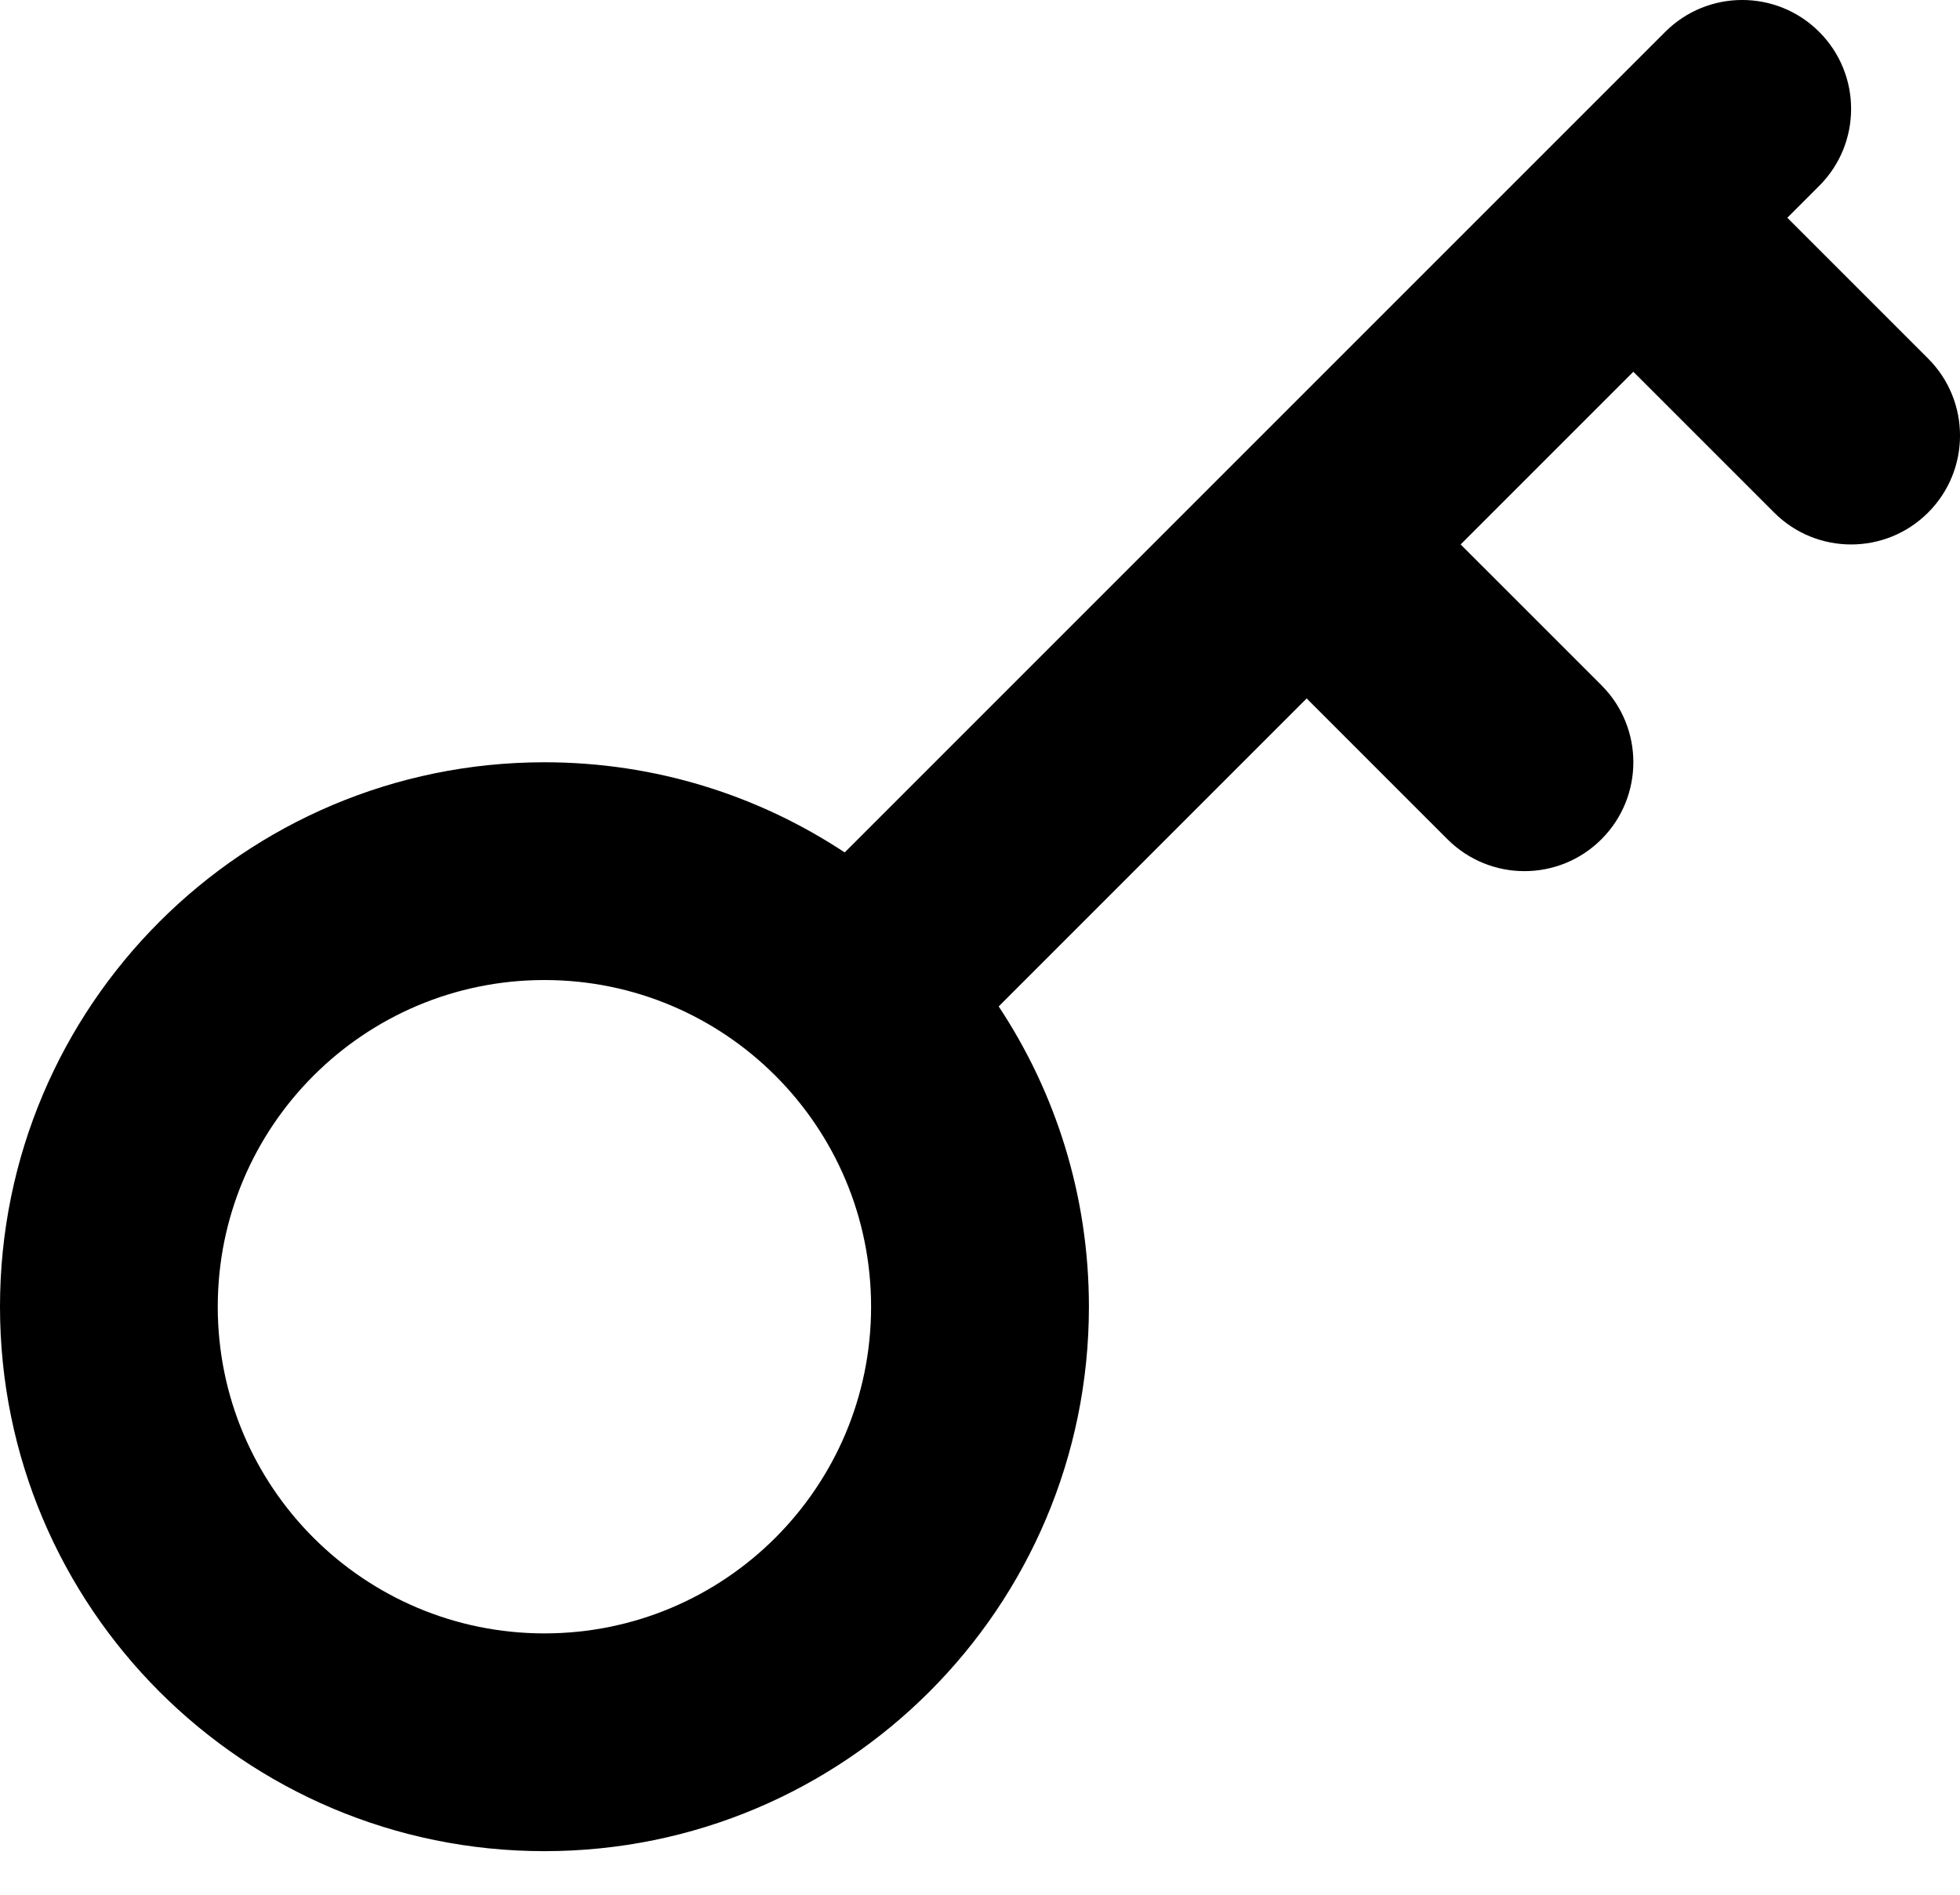
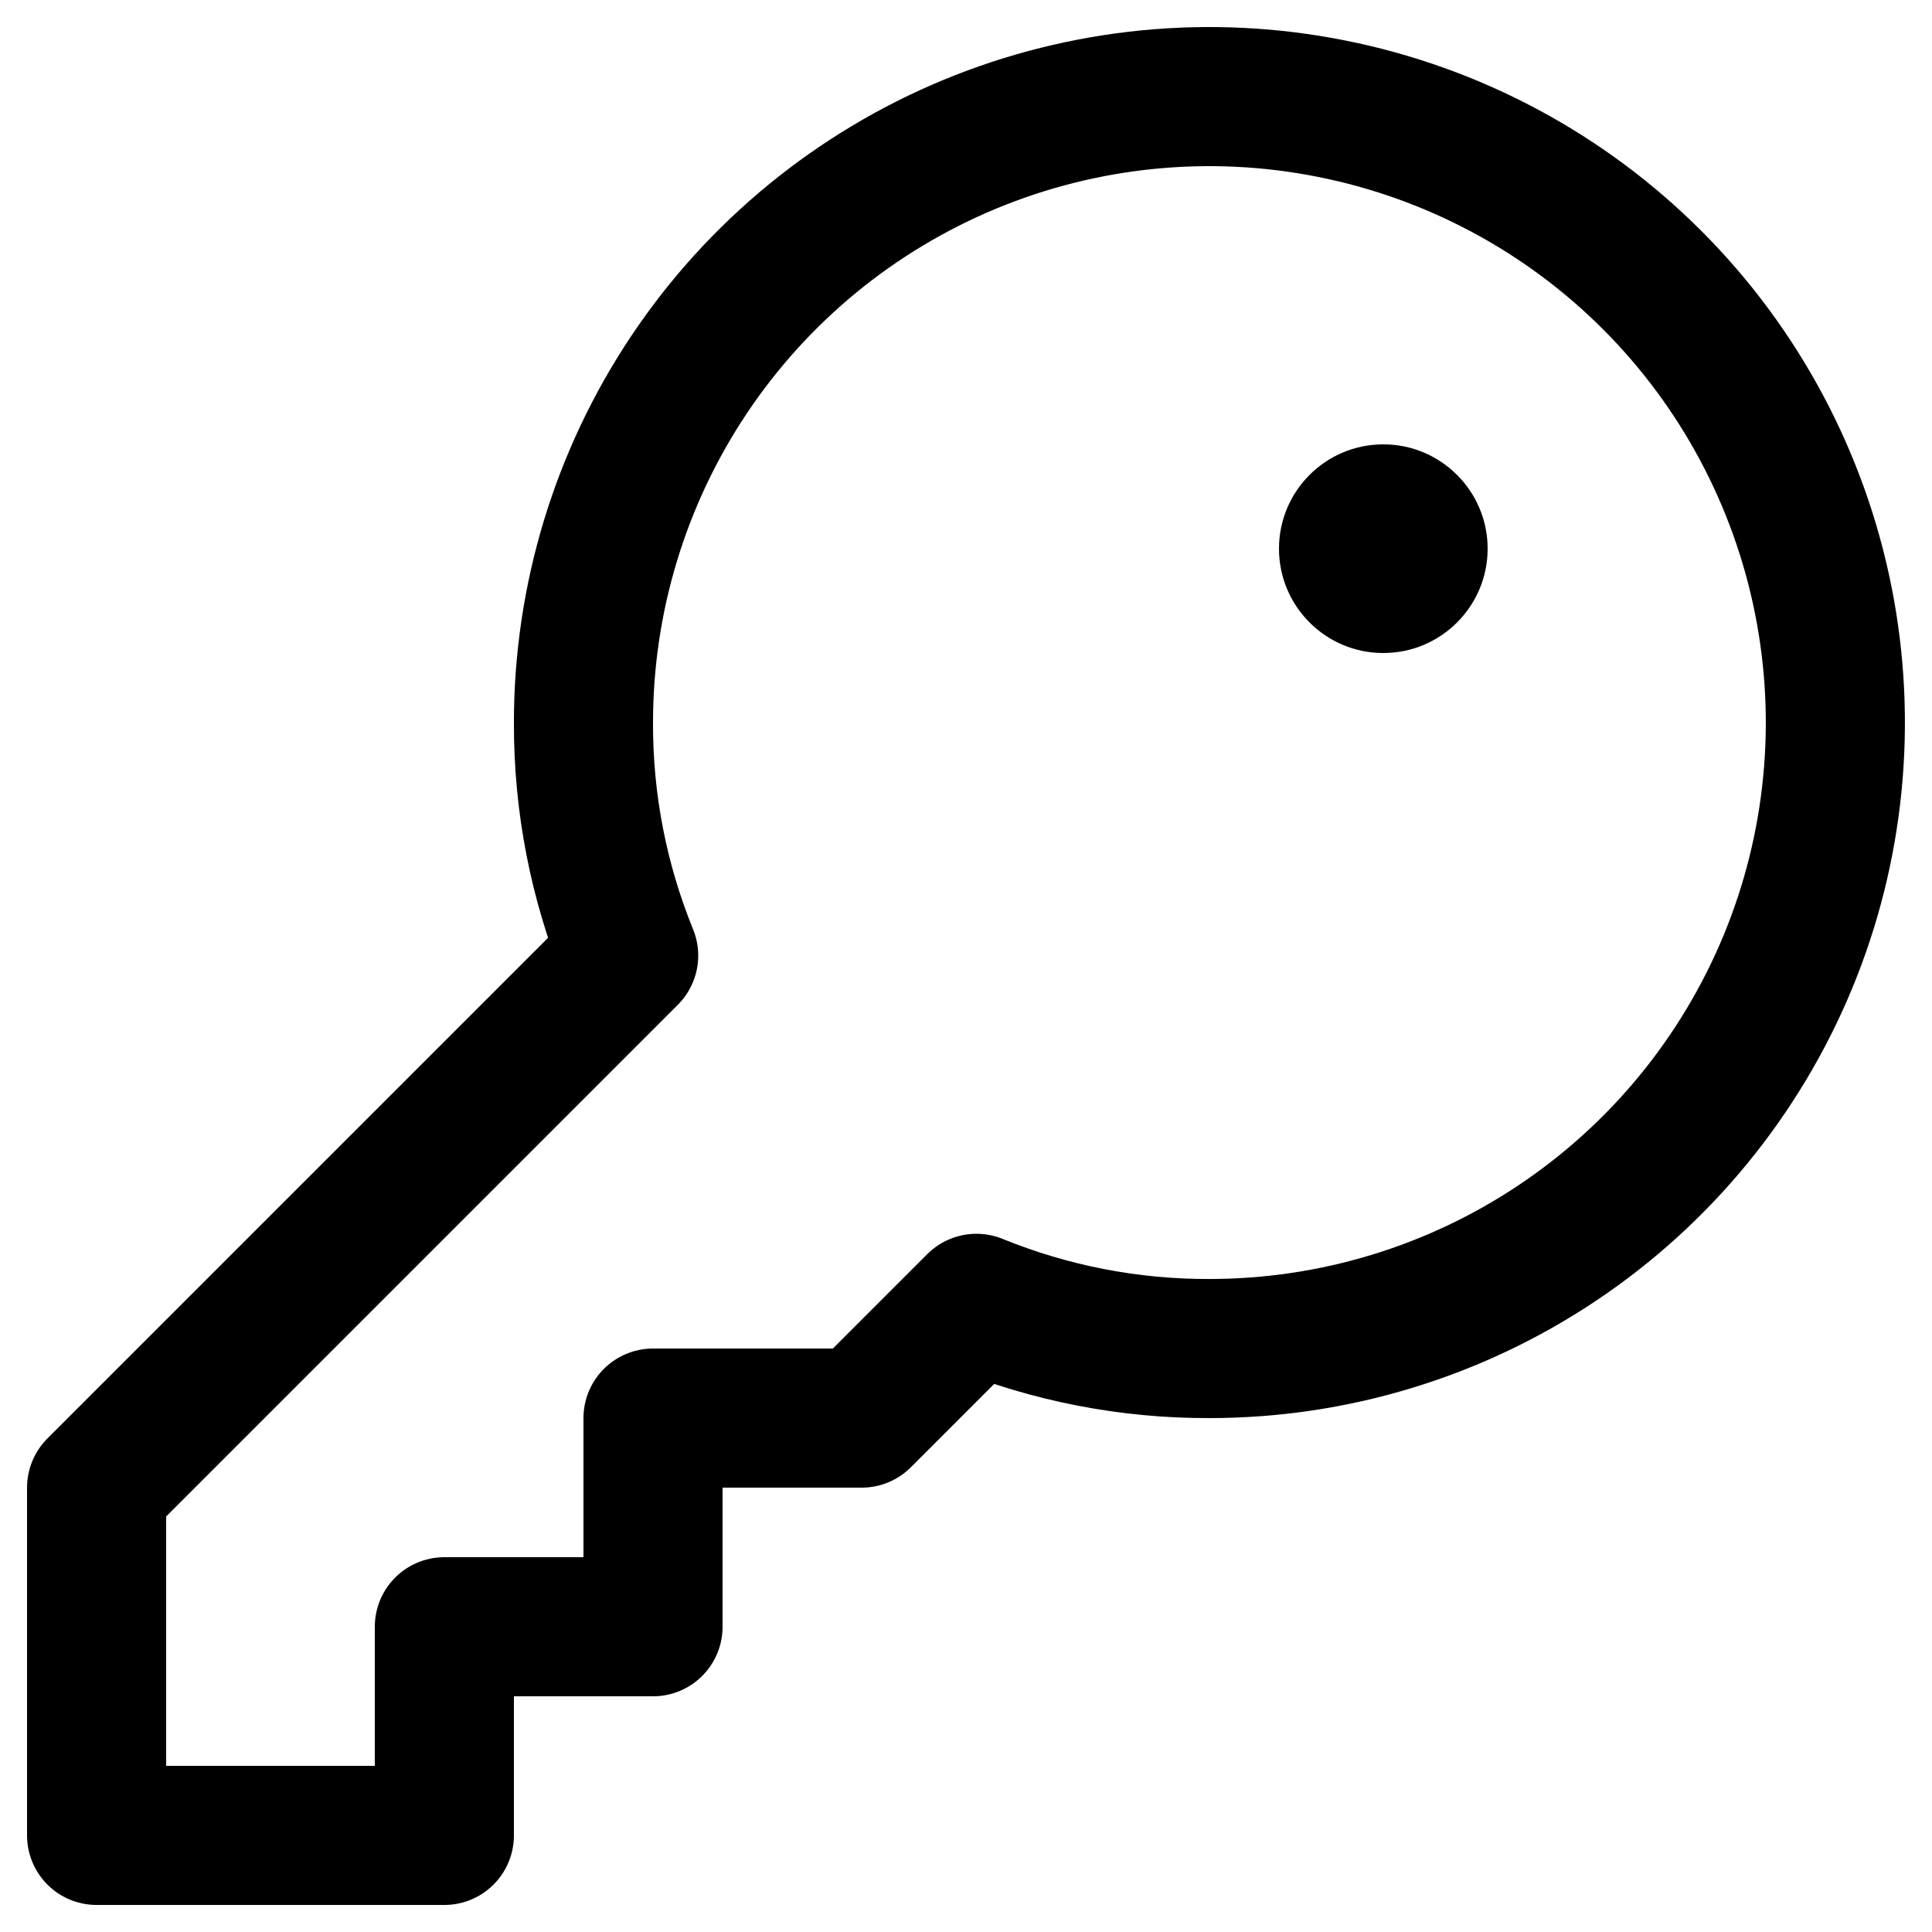
- <svg xmlns="http://www.w3.org/2000/svg" viewBox="0 0 30 29">
-   <path fill-rule="evenodd" d="M27.845 2.845C28.496 2.194 28.496 1.139 27.845 0.488C27.194 -0.163 26.139 -0.163 25.488 0.488L12.929 13.047C11.611 12.175 10.032 11.667 8.333 11.667C3.731 11.667 0 15.398 0 20C0 24.602 3.731 28.333 8.333 28.333C12.936 28.333 16.667 24.602 16.667 20C16.667 18.302 16.159 16.722 15.286 15.404L20 10.69L22.155 12.845C22.806 13.496 23.861 13.496 24.512 12.845C25.163 12.194 25.163 11.139 24.512 10.488L22.357 8.333L25 5.69L27.155 7.845C27.806 8.496 28.861 8.496 29.512 7.845C30.163 7.194 30.163 6.139 29.512 5.488L27.357 3.333L27.845 2.845ZM3.333 20C3.333 17.239 5.572 15 8.333 15C11.095 15 13.333 17.239 13.333 20C13.333 22.761 11.095 25 8.333 25C5.572 25 3.333 22.761 3.333 20Z" clip-rule="evenodd" />
+ <svg xmlns="http://www.w3.org/2000/svg" viewBox="0 0 20 20" fill="none">
+   <path d="M6.508 9.892C6.196 9.126 6.037 8.307 6.04 7.48C6.04 6.198 6.42 4.946 7.132 3.88C7.844 2.814 8.856 1.984 10.04 1.493C11.224 1.003 12.527 0.874 13.784 1.125C15.041 1.375 16.196 1.992 17.102 2.898C18.008 3.804 18.625 4.959 18.875 6.216C19.125 7.473 18.997 8.776 18.507 9.96C18.016 11.144 17.186 12.156 16.12 12.868C15.055 13.58 13.802 13.96 12.52 13.96C11.693 13.963 10.874 13.804 10.108 13.492V13.492L8.92 14.68H6.76V16.84H4.6V19H1V15.4L6.508 9.892Z" stroke="currentColor" stroke-width="1.44" stroke-linecap="round" stroke-linejoin="round" />
+   <path d="M14.32 6.76C14.916 6.76 15.4 6.276 15.4 5.68C15.4 5.084 14.916 4.6 14.32 4.6C13.723 4.6 13.24 5.084 13.24 5.68C13.24 6.276 13.723 6.76 14.32 6.76Z" fill="currentColor" />
</svg>
